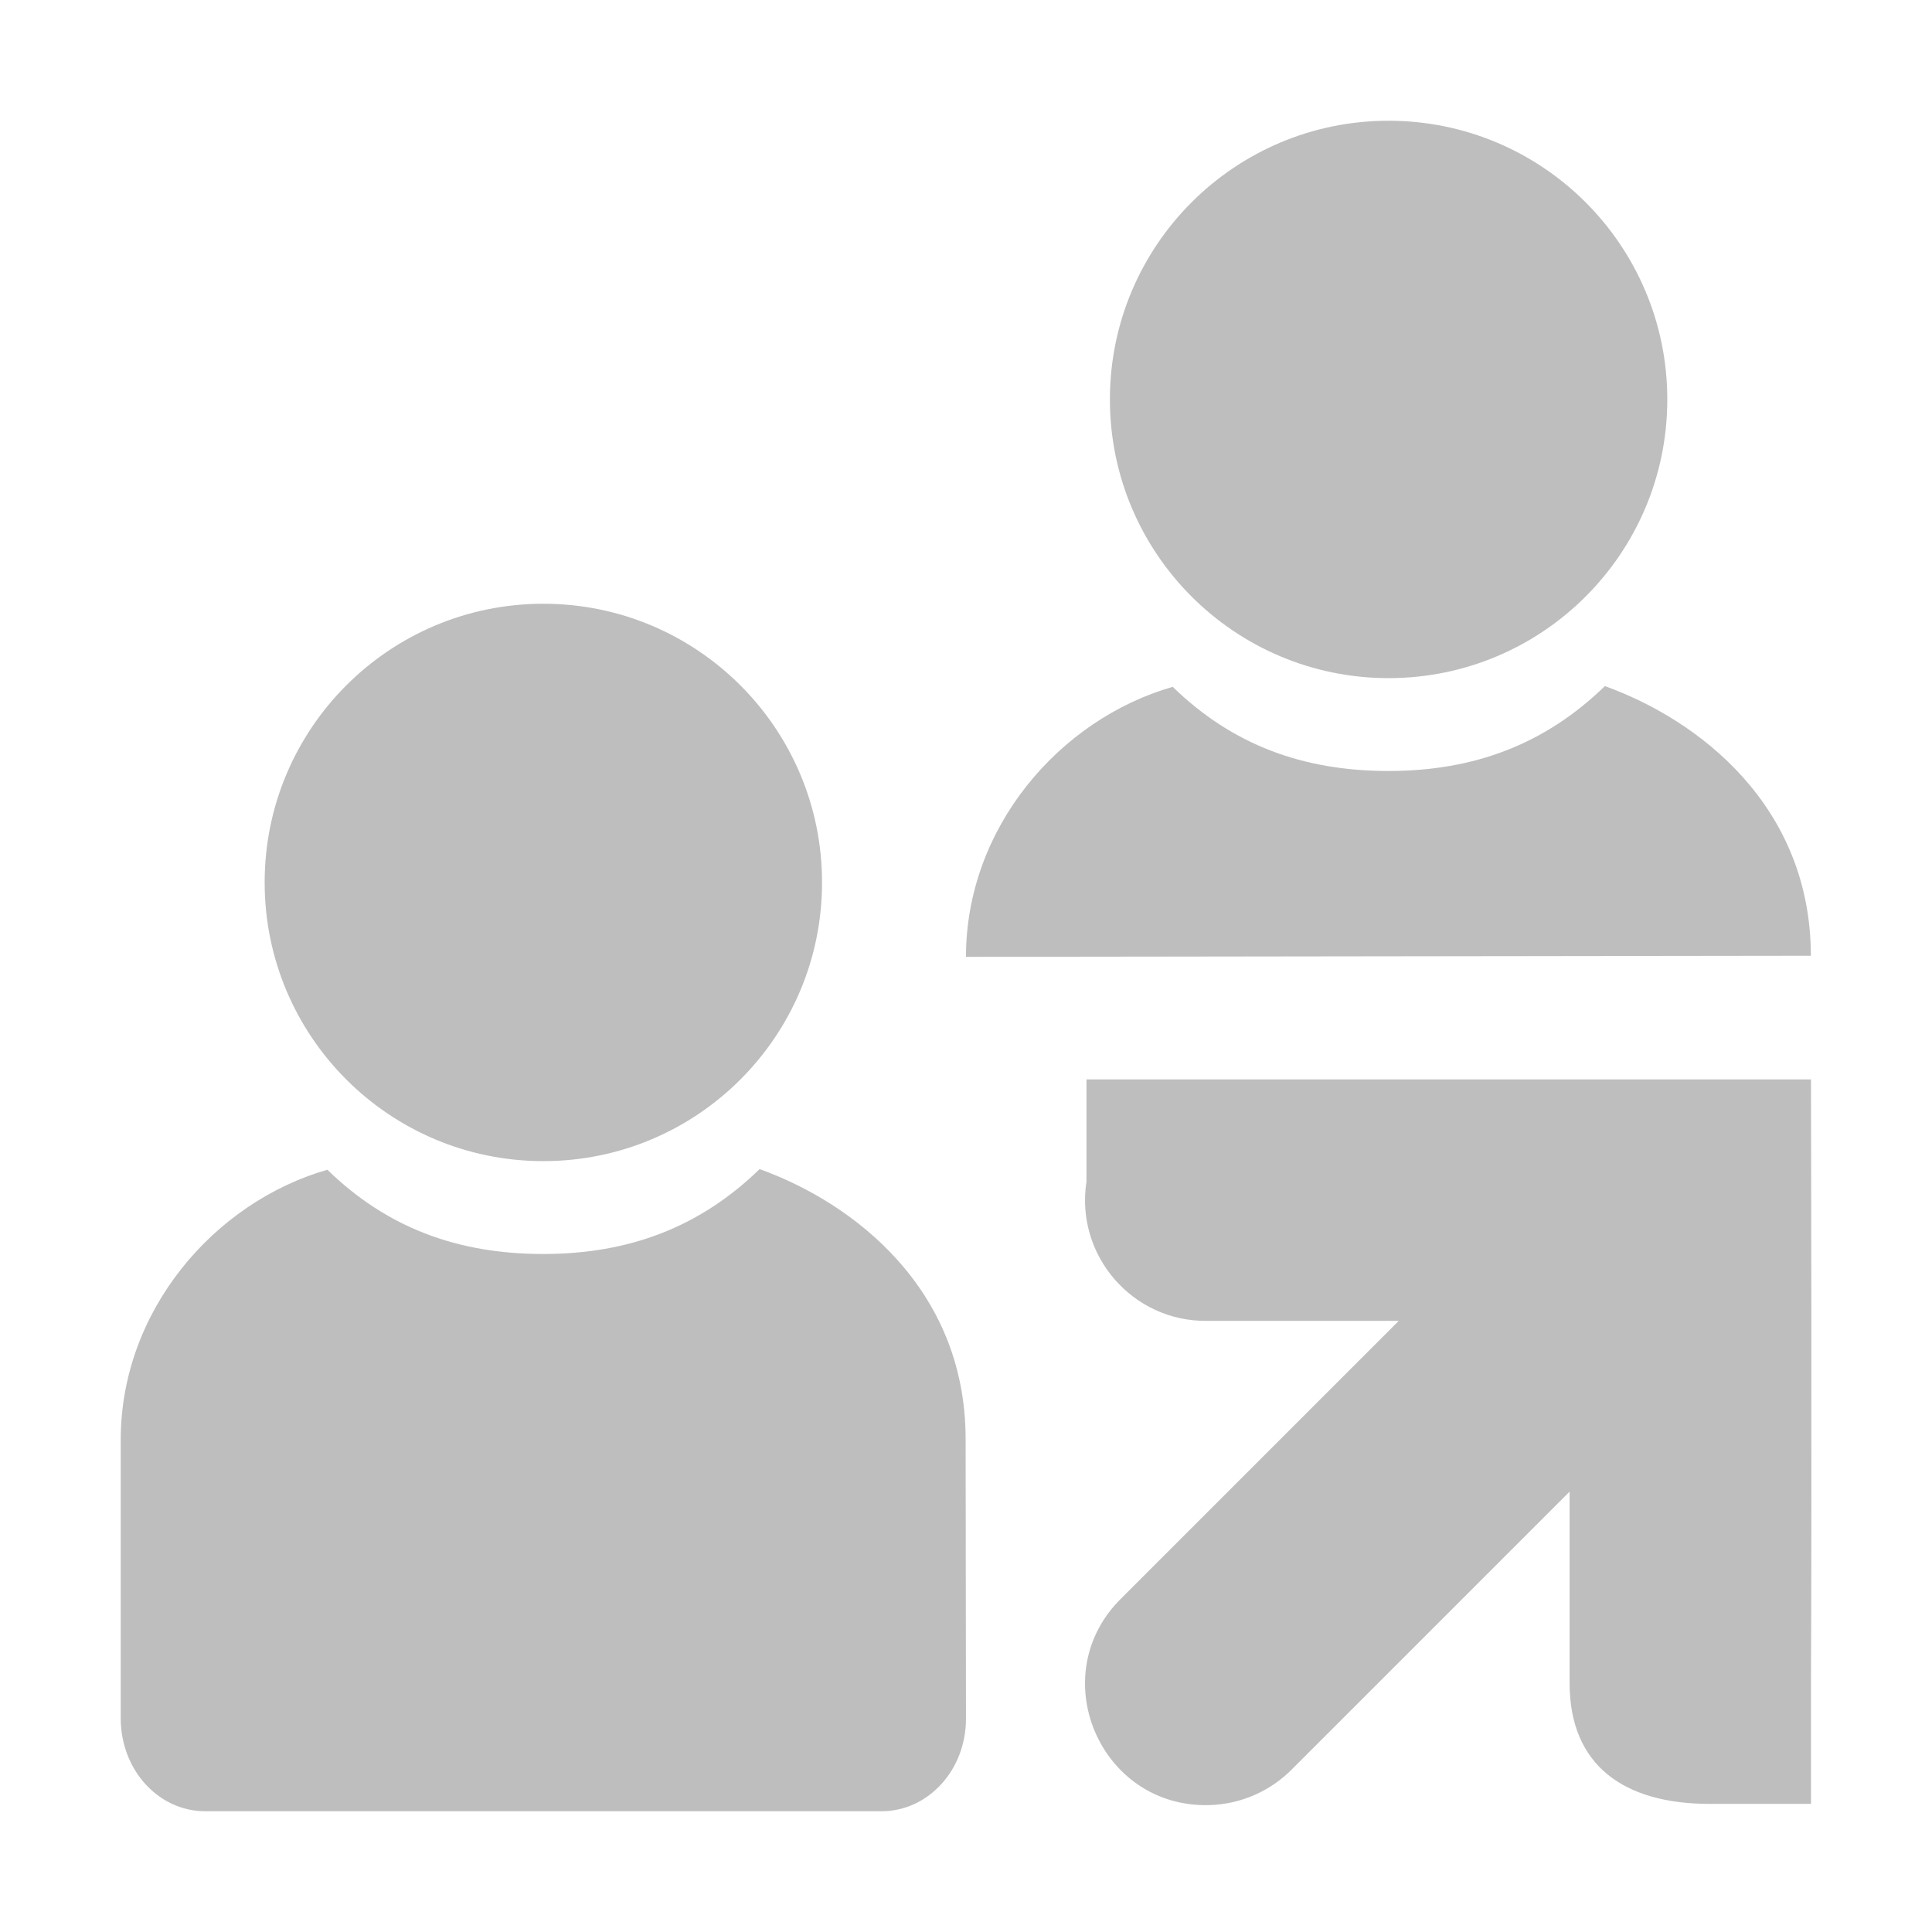
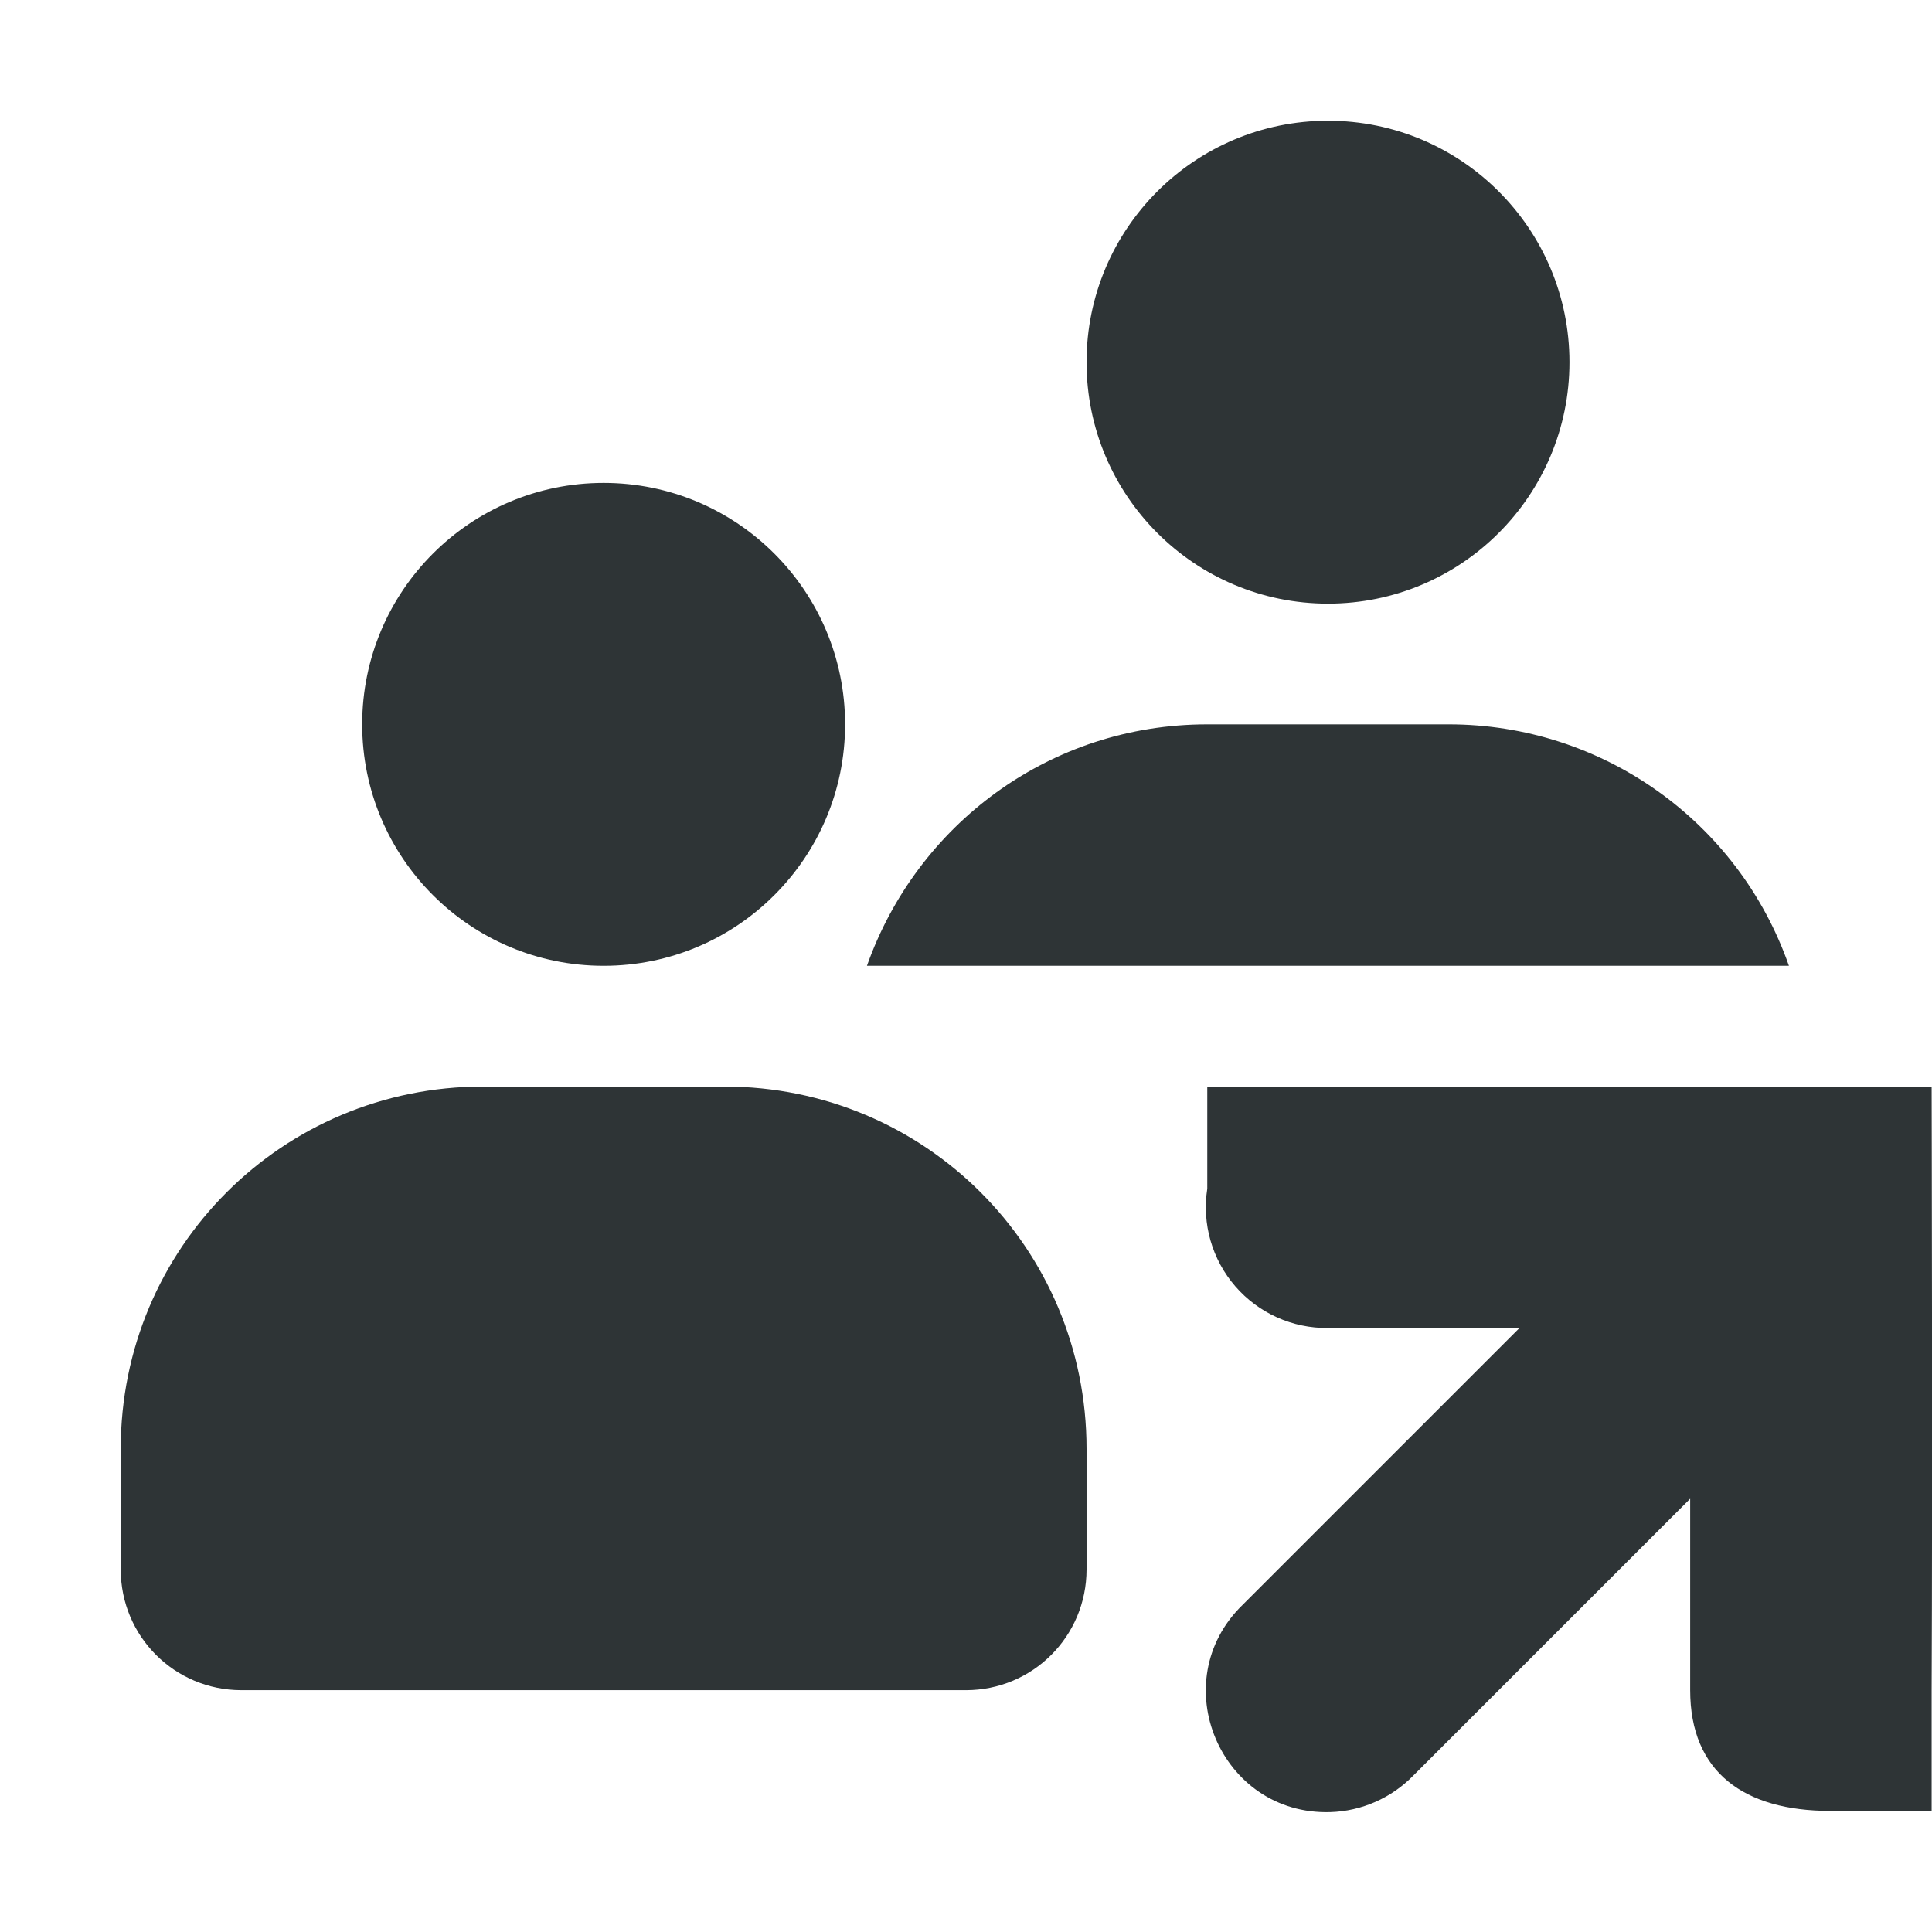
- <svg xmlns="http://www.w3.org/2000/svg" xmlns:ns1="http://www.openswatchbook.org/uri/2009/osb" height="16" id="svg7384" version="1.1" viewBox="0 0 16 16" width="16">
-   <defs id="defs7386">
-     <linearGradient gradientTransform="matrix(-2.736579,0.2820293,-0.1890831,-0.9998832,239.5401,-879.4556)" id="linearGradient19282" ns1:paint="solid">
-       <stop id="stop19284" offset="0" style="stop-color:#666666;stop-opacity:1;" />
-     </linearGradient>
-   </defs>
-   <g id="layer9" style="display:inline" transform="translate(-201.0002,-807)" />
-   <g id="layer10" style="display:inline" transform="translate(-201.0002,-807)" />
-   <g id="layer11" transform="translate(-201.0002,-807)" />
-   <g id="layer13" style="display:inline" transform="translate(-201.0002,-807)" />
-   <g id="layer14" transform="translate(-201.0002,-807)" />
-   <g id="layer15" style="display:inline" transform="translate(-201.0002,-807)" />
-   <g id="g71291" style="display:inline" transform="translate(-201.0002,-807)" />
-   <g id="g4953" style="display:inline" transform="translate(-201.0002,-807)" />
-   <g id="layer12" style="display:inline" transform="translate(-201.0002,-807)">
-     <path d="m 203.712,816.688 c 0.494,0.48 1.077,0.697 1.788,0.697 0.711,0 1.297,-0.223 1.791,-0.703 0.777,0.279 1.705,0.991 1.706,2.233 l 0.003,2.317 C 209.001,821.657 208.688,822 208.3,822 h -5.6 c -0.388,0 -0.7,-0.343 -0.7,-0.769 v -2.308 c 0,-1.067 0.772,-1.966 1.712,-2.236 z" id="path9137-6" style="fill:#bebebe;fill-opacity:1;stroke:none" />
-     <circle cx="-205.5" cy="814.308" id="path9139-7" r="2.308" style="color:#bebebe;display:inline;overflow:visible;visibility:visible;fill:#bebebe;fill-opacity:1;fill-rule:nonzero;stroke:none;stroke-width:1.846;marker:none;enable-background:accumulate" transform="scale(-1,1)" />
-     <path d="m 210.712,812.688 c 0.494,0.48 1.077,0.697 1.788,0.697 0.711,0 1.297,-0.223 1.791,-0.703 0.777,0.279 1.705,0.991 1.706,2.233 l -6.997,0.009 c 0,-1.067 0.772,-1.966 1.712,-2.236 z" id="path9178-5" style="fill:#bebebe;fill-opacity:1;stroke:none" />
-     <circle cx="-212.5" cy="810.308" id="path9180-3" r="2.308" style="color:#bebebe;display:inline;overflow:visible;visibility:visible;fill:#bebebe;fill-opacity:1;fill-rule:nonzero;stroke:none;stroke-width:1.846;marker:none;enable-background:accumulate" transform="scale(-1,1)" />
-     <path d="m 215.158,821.939 h 0.84 v -1 c 0.008,-1.673 0,-5 0,-5 0,0 -3.986,0 -6,0 v 0.846 c -0.095,0.611 0.381,1.162 1,1.154 h 1.586 l -1.643,1.643 -0.65,0.65 c -0.654,0.636 -0.185,1.744 0.727,1.717 0.26,-0.008 0.506,-0.116 0.688,-0.303 l 0.628,-0.628 1.665,-1.665 v 1.586 c 0,0.681 0.449,1 1.16,1 z" id="path12113-8-6" style="color:#000000;font-style:normal;font-variant:normal;font-weight:normal;font-stretch:normal;font-size:medium;line-height:normal;font-family:sans-serif;font-variant-ligatures:normal;font-variant-position:normal;font-variant-caps:normal;font-variant-numeric:normal;font-variant-alternates:normal;font-feature-settings:normal;text-indent:0;text-align:start;text-decoration:none;text-decoration-line:none;text-decoration-style:solid;text-decoration-color:#000000;letter-spacing:normal;word-spacing:normal;text-transform:none;writing-mode:lr-tb;direction:ltr;text-orientation:mixed;dominant-baseline:auto;baseline-shift:baseline;text-anchor:start;white-space:normal;shape-padding:0;clip-rule:nonzero;display:inline;overflow:visible;visibility:visible;opacity:1;isolation:auto;mix-blend-mode:normal;color-interpolation:sRGB;color-interpolation-filters:linearRGB;solid-color:#000000;solid-opacity:1;vector-effect:none;fill:#bebebe;fill-opacity:1;fill-rule:nonzero;stroke:none;stroke-width:2;stroke-linecap:round;stroke-linejoin:round;stroke-miterlimit:4;stroke-dasharray:none;stroke-dashoffset:0;stroke-opacity:1;marker:none;color-rendering:auto;image-rendering:auto;shape-rendering:auto;text-rendering:auto;enable-background:new" />
+ <svg xmlns="http://www.w3.org/2000/svg" width="16.003" height="16">
+   <g fill="#2e3436">
+     <path d="M11 1a2 2 0 1 0 0 4 2 2 0 0 0 0-4zM5 4a2 2 0 1 0 0 4 2 2 0 0 0 0-4zm5 2c-1.31 0-2.407.835-2.819 2H14.818A2.985 2.985 0 0 0 12 6h-1zM4 9c-1.662 0-3 1.338-3 3v1c0 .554.446 1 1 1h6c.554 0 1-.446 1-1v-1c0-1.662-1.338-3-3-3z" style="marker:none" color="#bebebe" overflow="visible" />
+     <path d="M15.16 15H16v-1c.008-1.673 0-5 0-5h-6v.846A1 1 0 0 0 11 11h1.586l-1.643 1.643-.65.65c-.654.636-.185 1.744.726 1.717.26-.008.507-.117.688-.303l.628-.628L14 12.414V14c0 .681.449 1 1.16 1z" style="line-height:normal;font-variant-ligatures:normal;font-variant-position:normal;font-variant-caps:normal;font-variant-numeric:normal;font-variant-alternates:normal;font-feature-settings:normal;text-indent:0;text-align:start;text-decoration-line:none;text-decoration-style:solid;text-decoration-color:#000;text-transform:none;text-orientation:mixed;shape-padding:0;isolation:auto;mix-blend-mode:normal;marker:none" color="#000" font-weight="400" font-family="sans-serif" white-space="normal" overflow="visible" />
  </g>
</svg>
